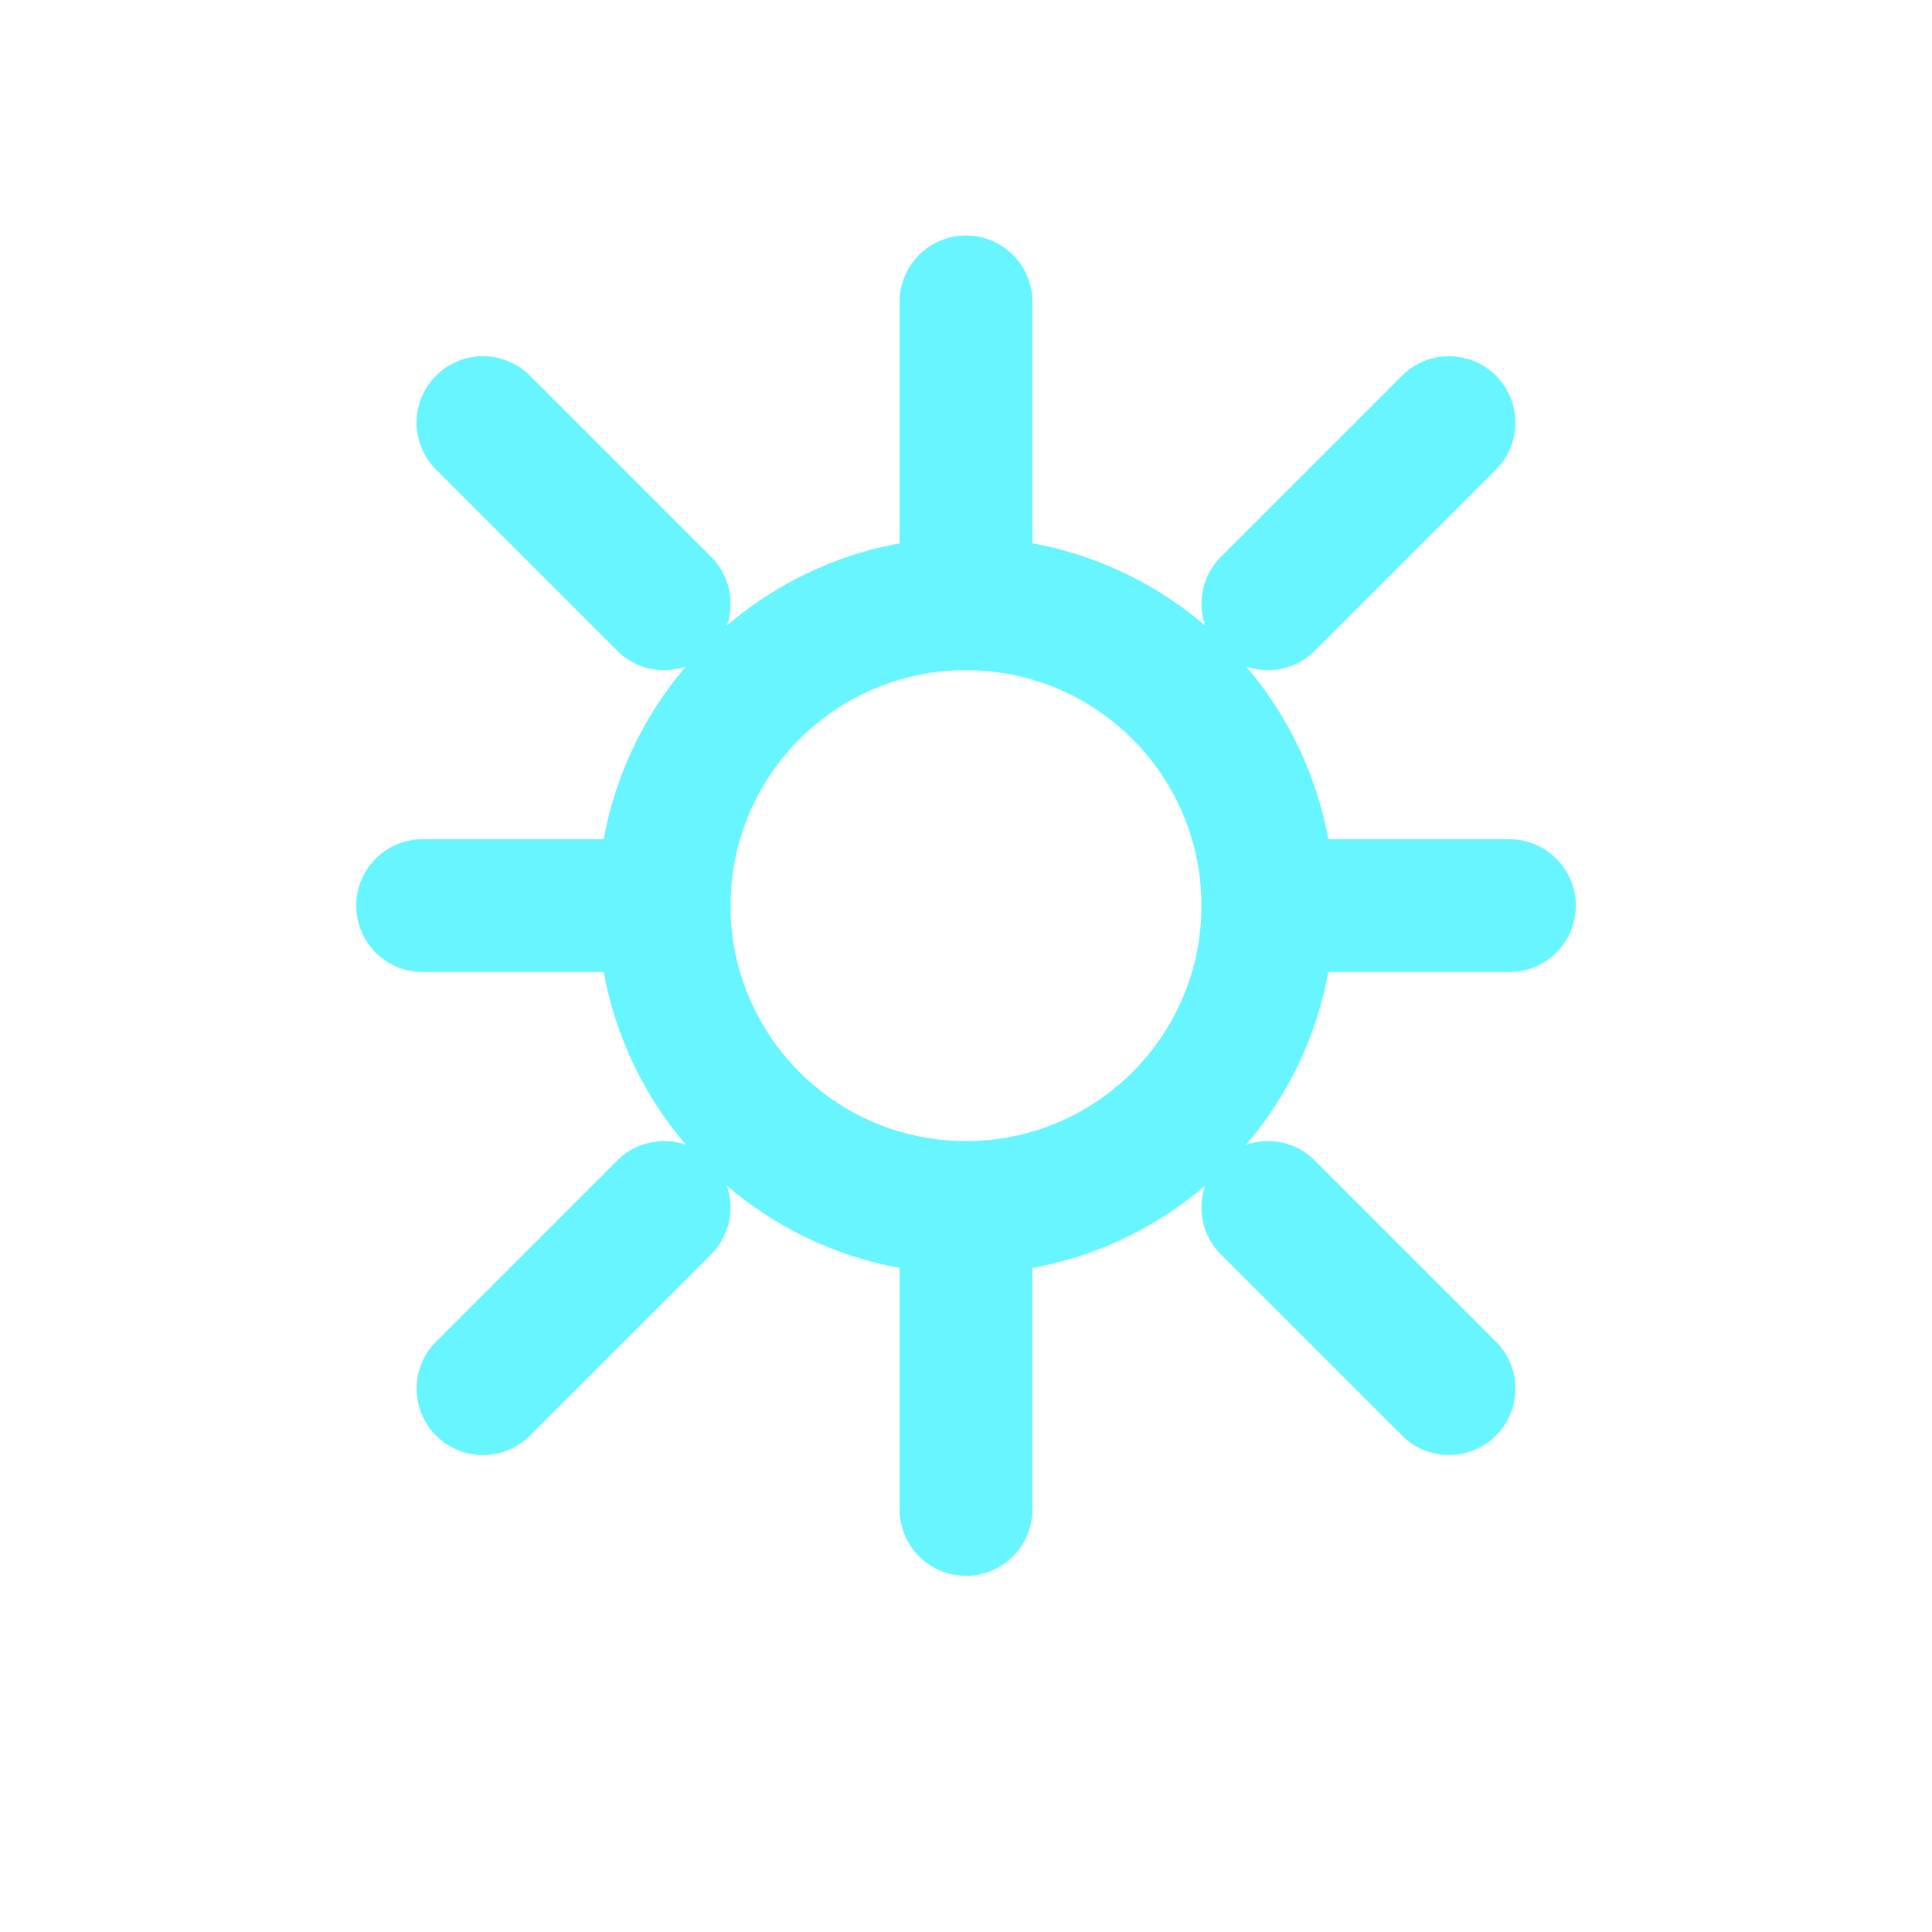
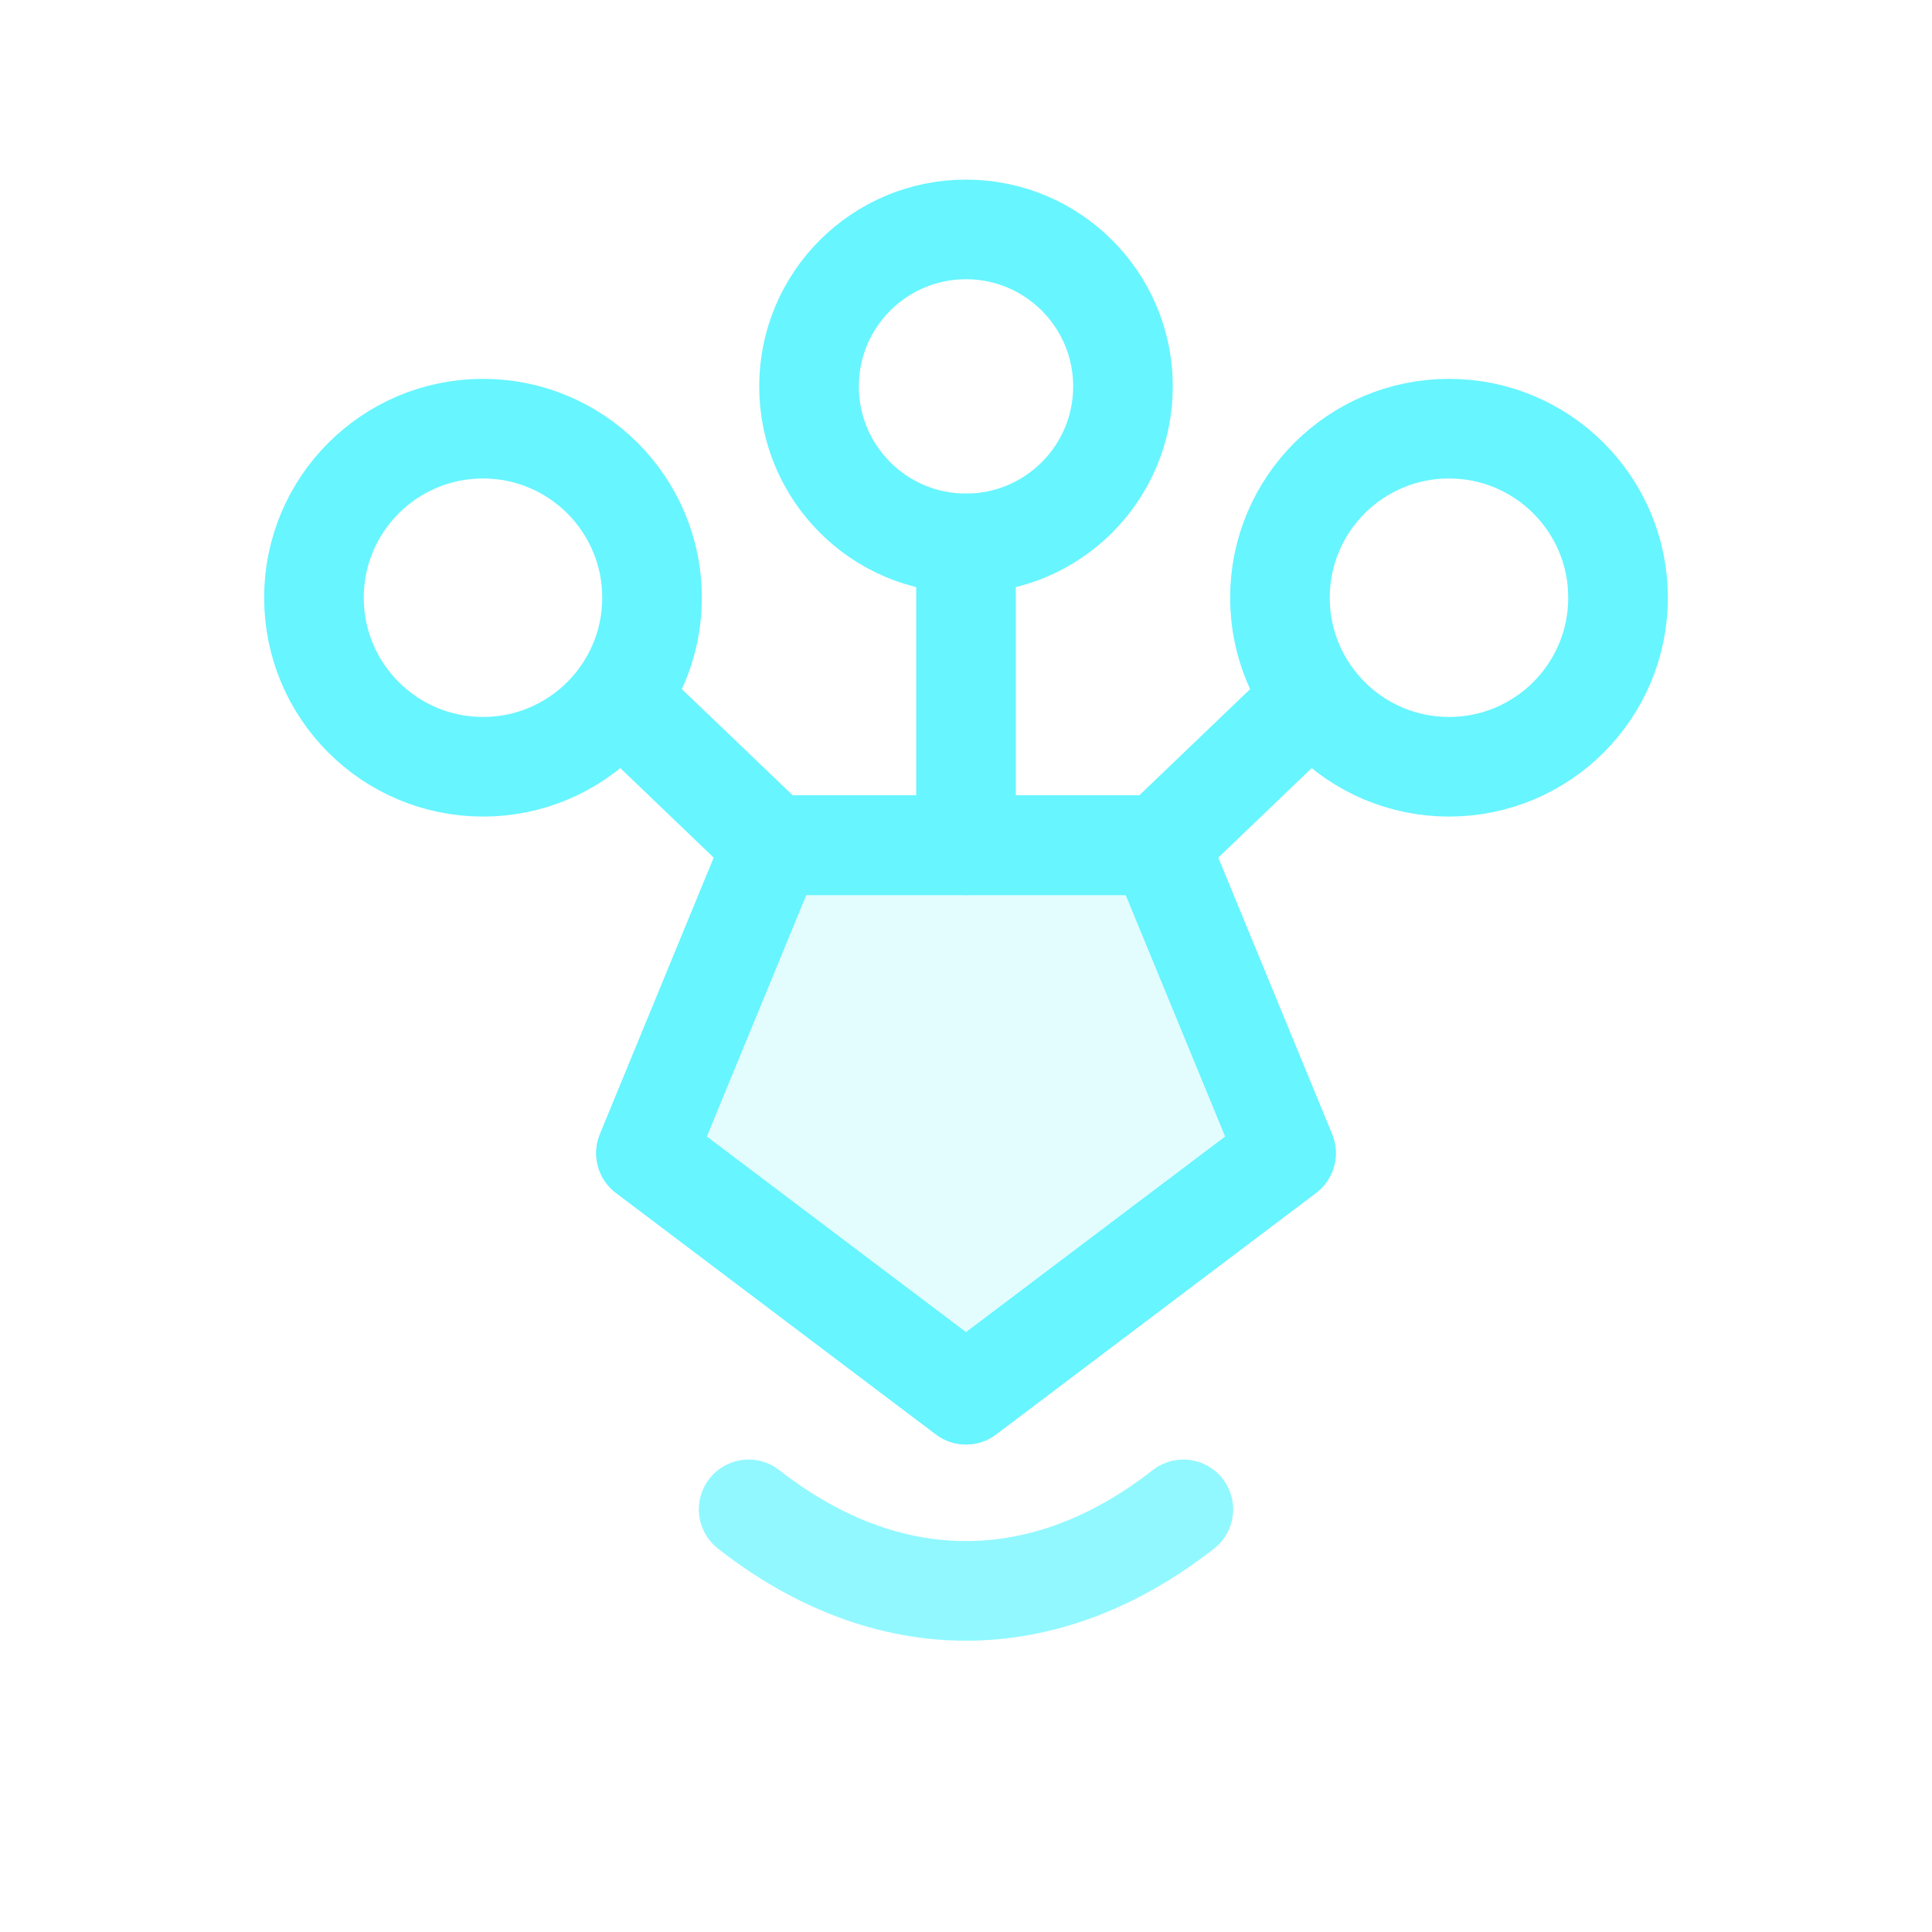
- <svg xmlns="http://www.w3.org/2000/svg" viewBox="0 0 32 32" fill="none" stroke="#67f5ff" stroke-width="2.2" stroke-linecap="round" stroke-linejoin="round">
-   <circle cx="16" cy="15" r="5" />
-   <path d="M16 5v5M16 20v5M7 15h4M21 15h4" />
-   <path d="M11 10l-3-3M21 10l3-3M11 20l-3 3M21 20l3 3" />
+ <svg xmlns="http://www.w3.org/2000/svg" viewBox="0 0 32 32" fill="none" stroke="#67f5ff" stroke-width="1.65" stroke-linecap="round" stroke-linejoin="round">
+   <path d="M12.8 14h6.4l2.1 5.1-5.3 4-5.3-4z" fill="#67f5ff" fill-opacity="0.18" />
+   <path d="M12.8 14h6.4l2.1 5.1-5.3 4-5.3-4z" />
+   <circle cx="8" cy="9.9" r="2.8" />
+   <circle cx="24" cy="9.9" r="2.8" />
+   <circle cx="16" cy="6.4" r="2.6" />
+   <path d="M10.4 11.7 12.8 14M21.6 11.7 19.2 14M16 9v5" />
+   <path d="M12.4 25c2.3 1.8 4.9 1.8 7.2 0" stroke-opacity="0.72" />
</svg>
